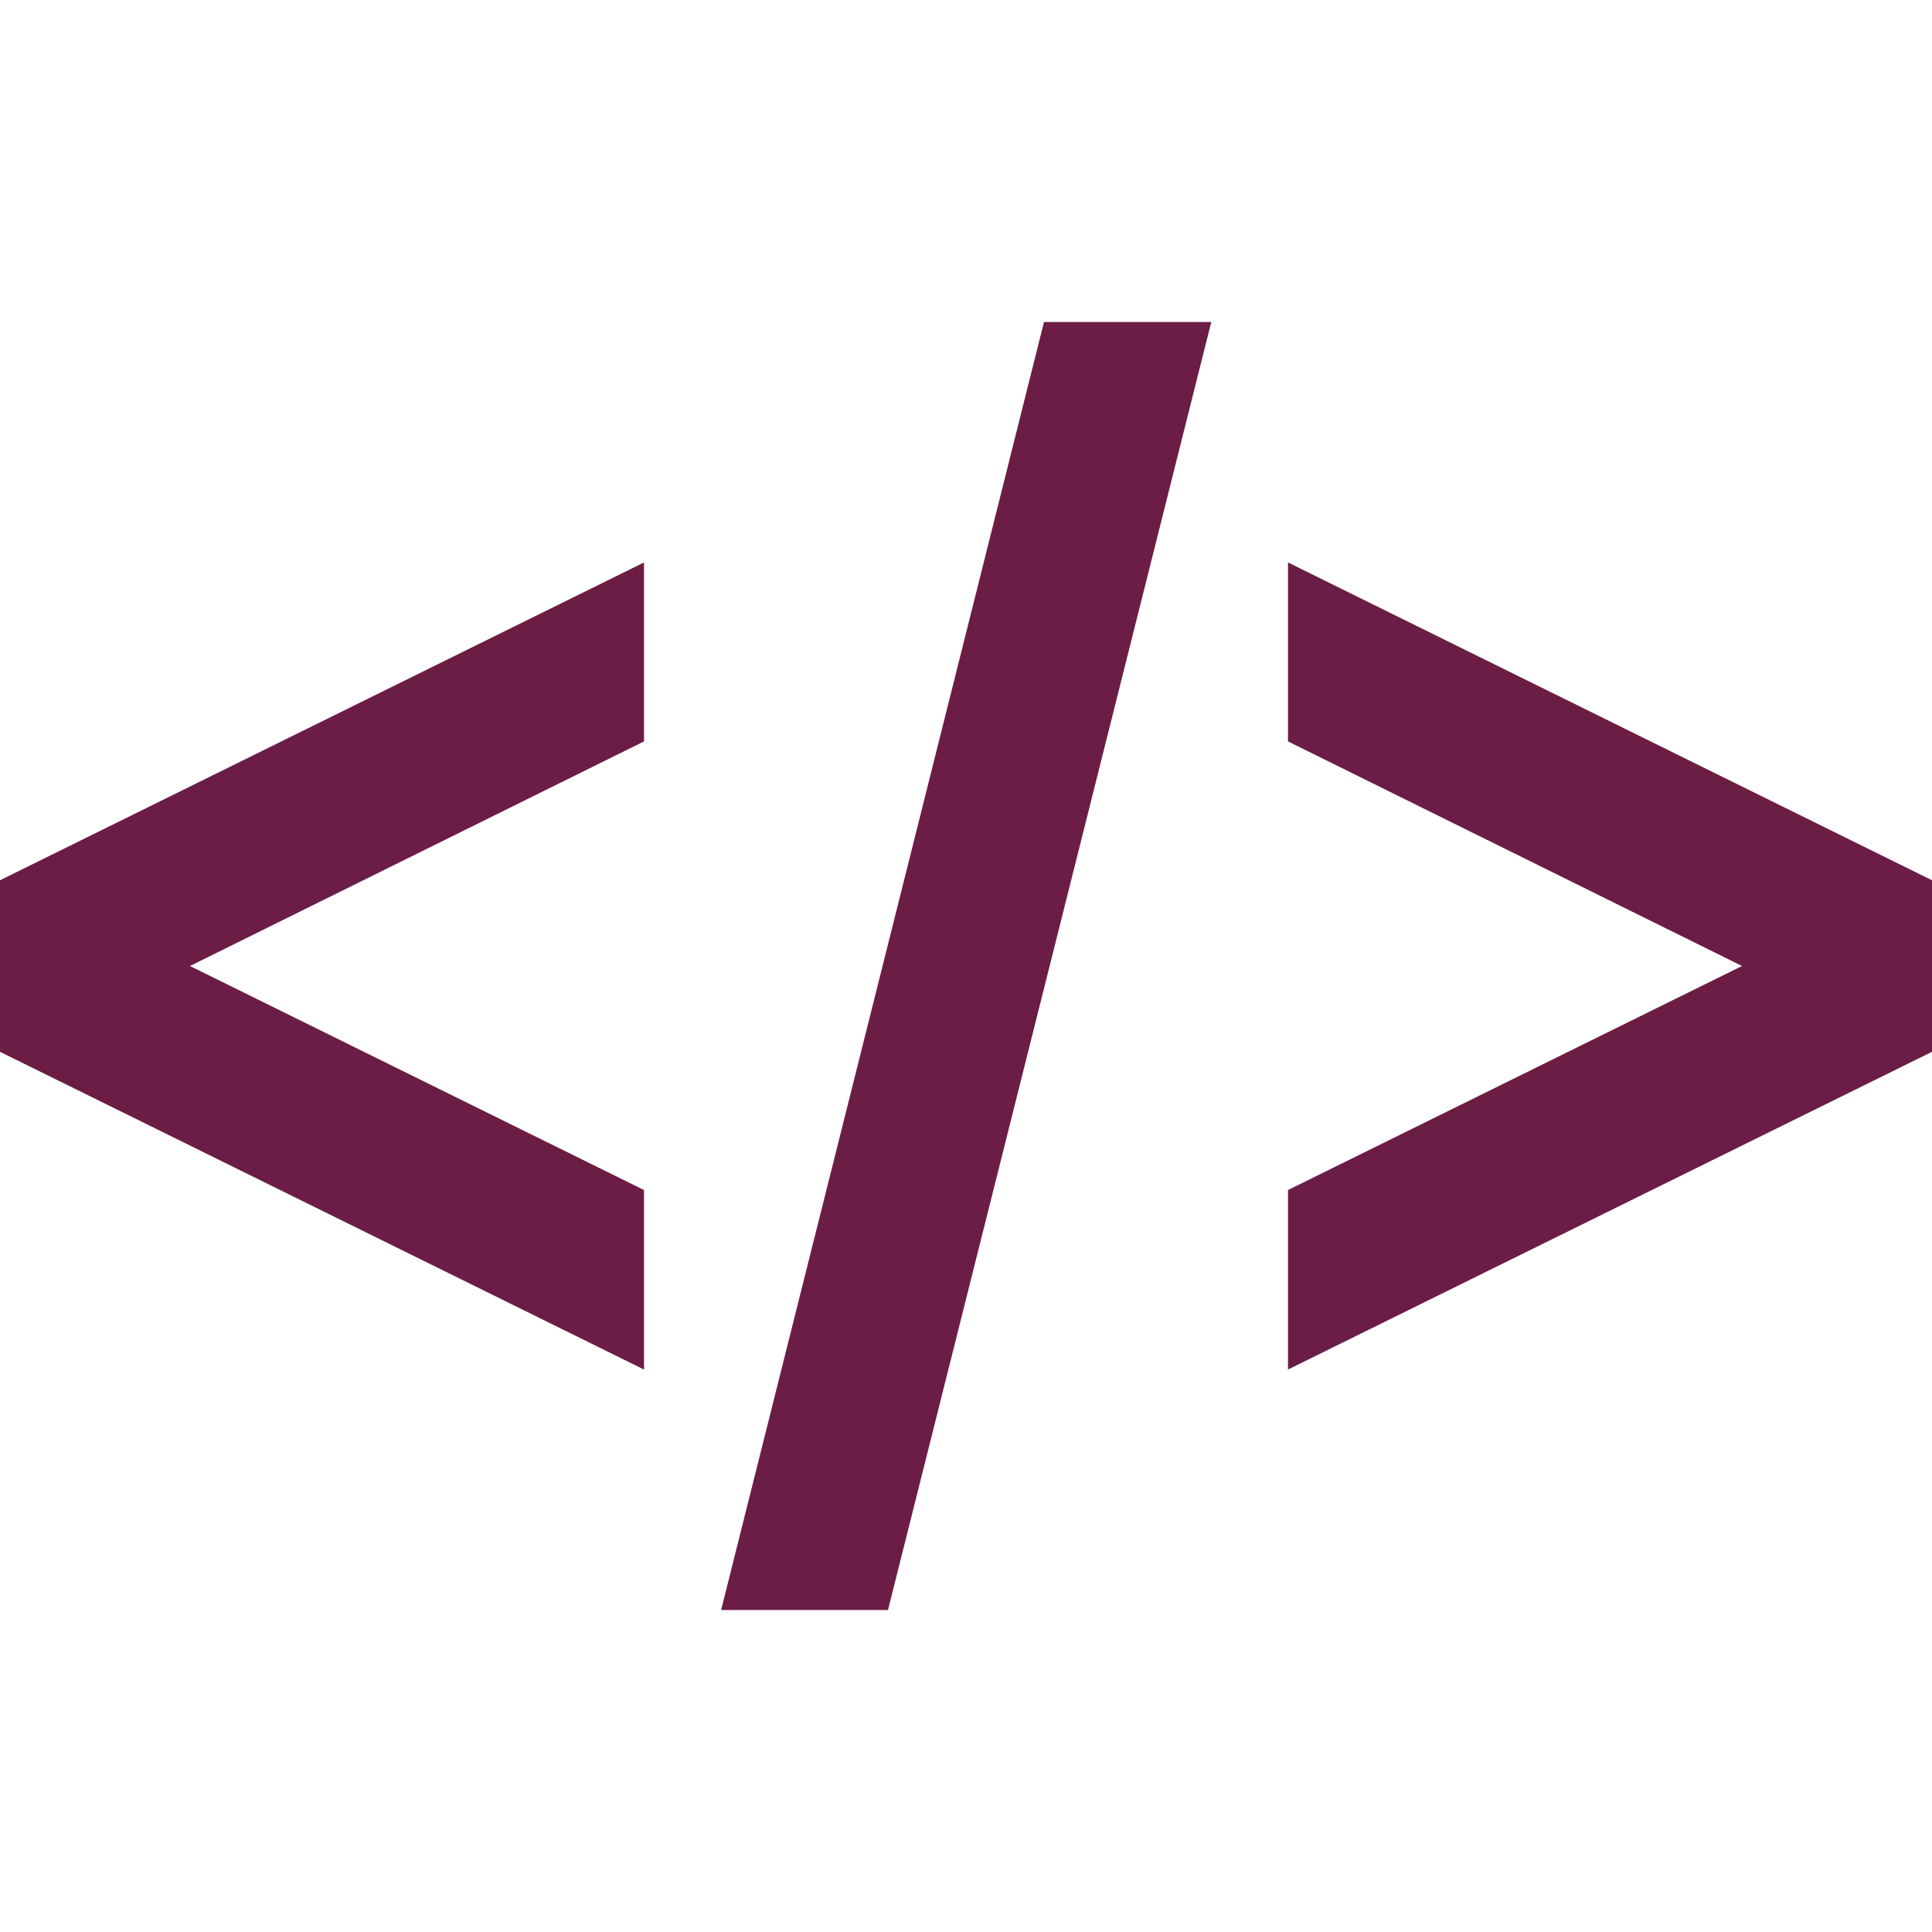
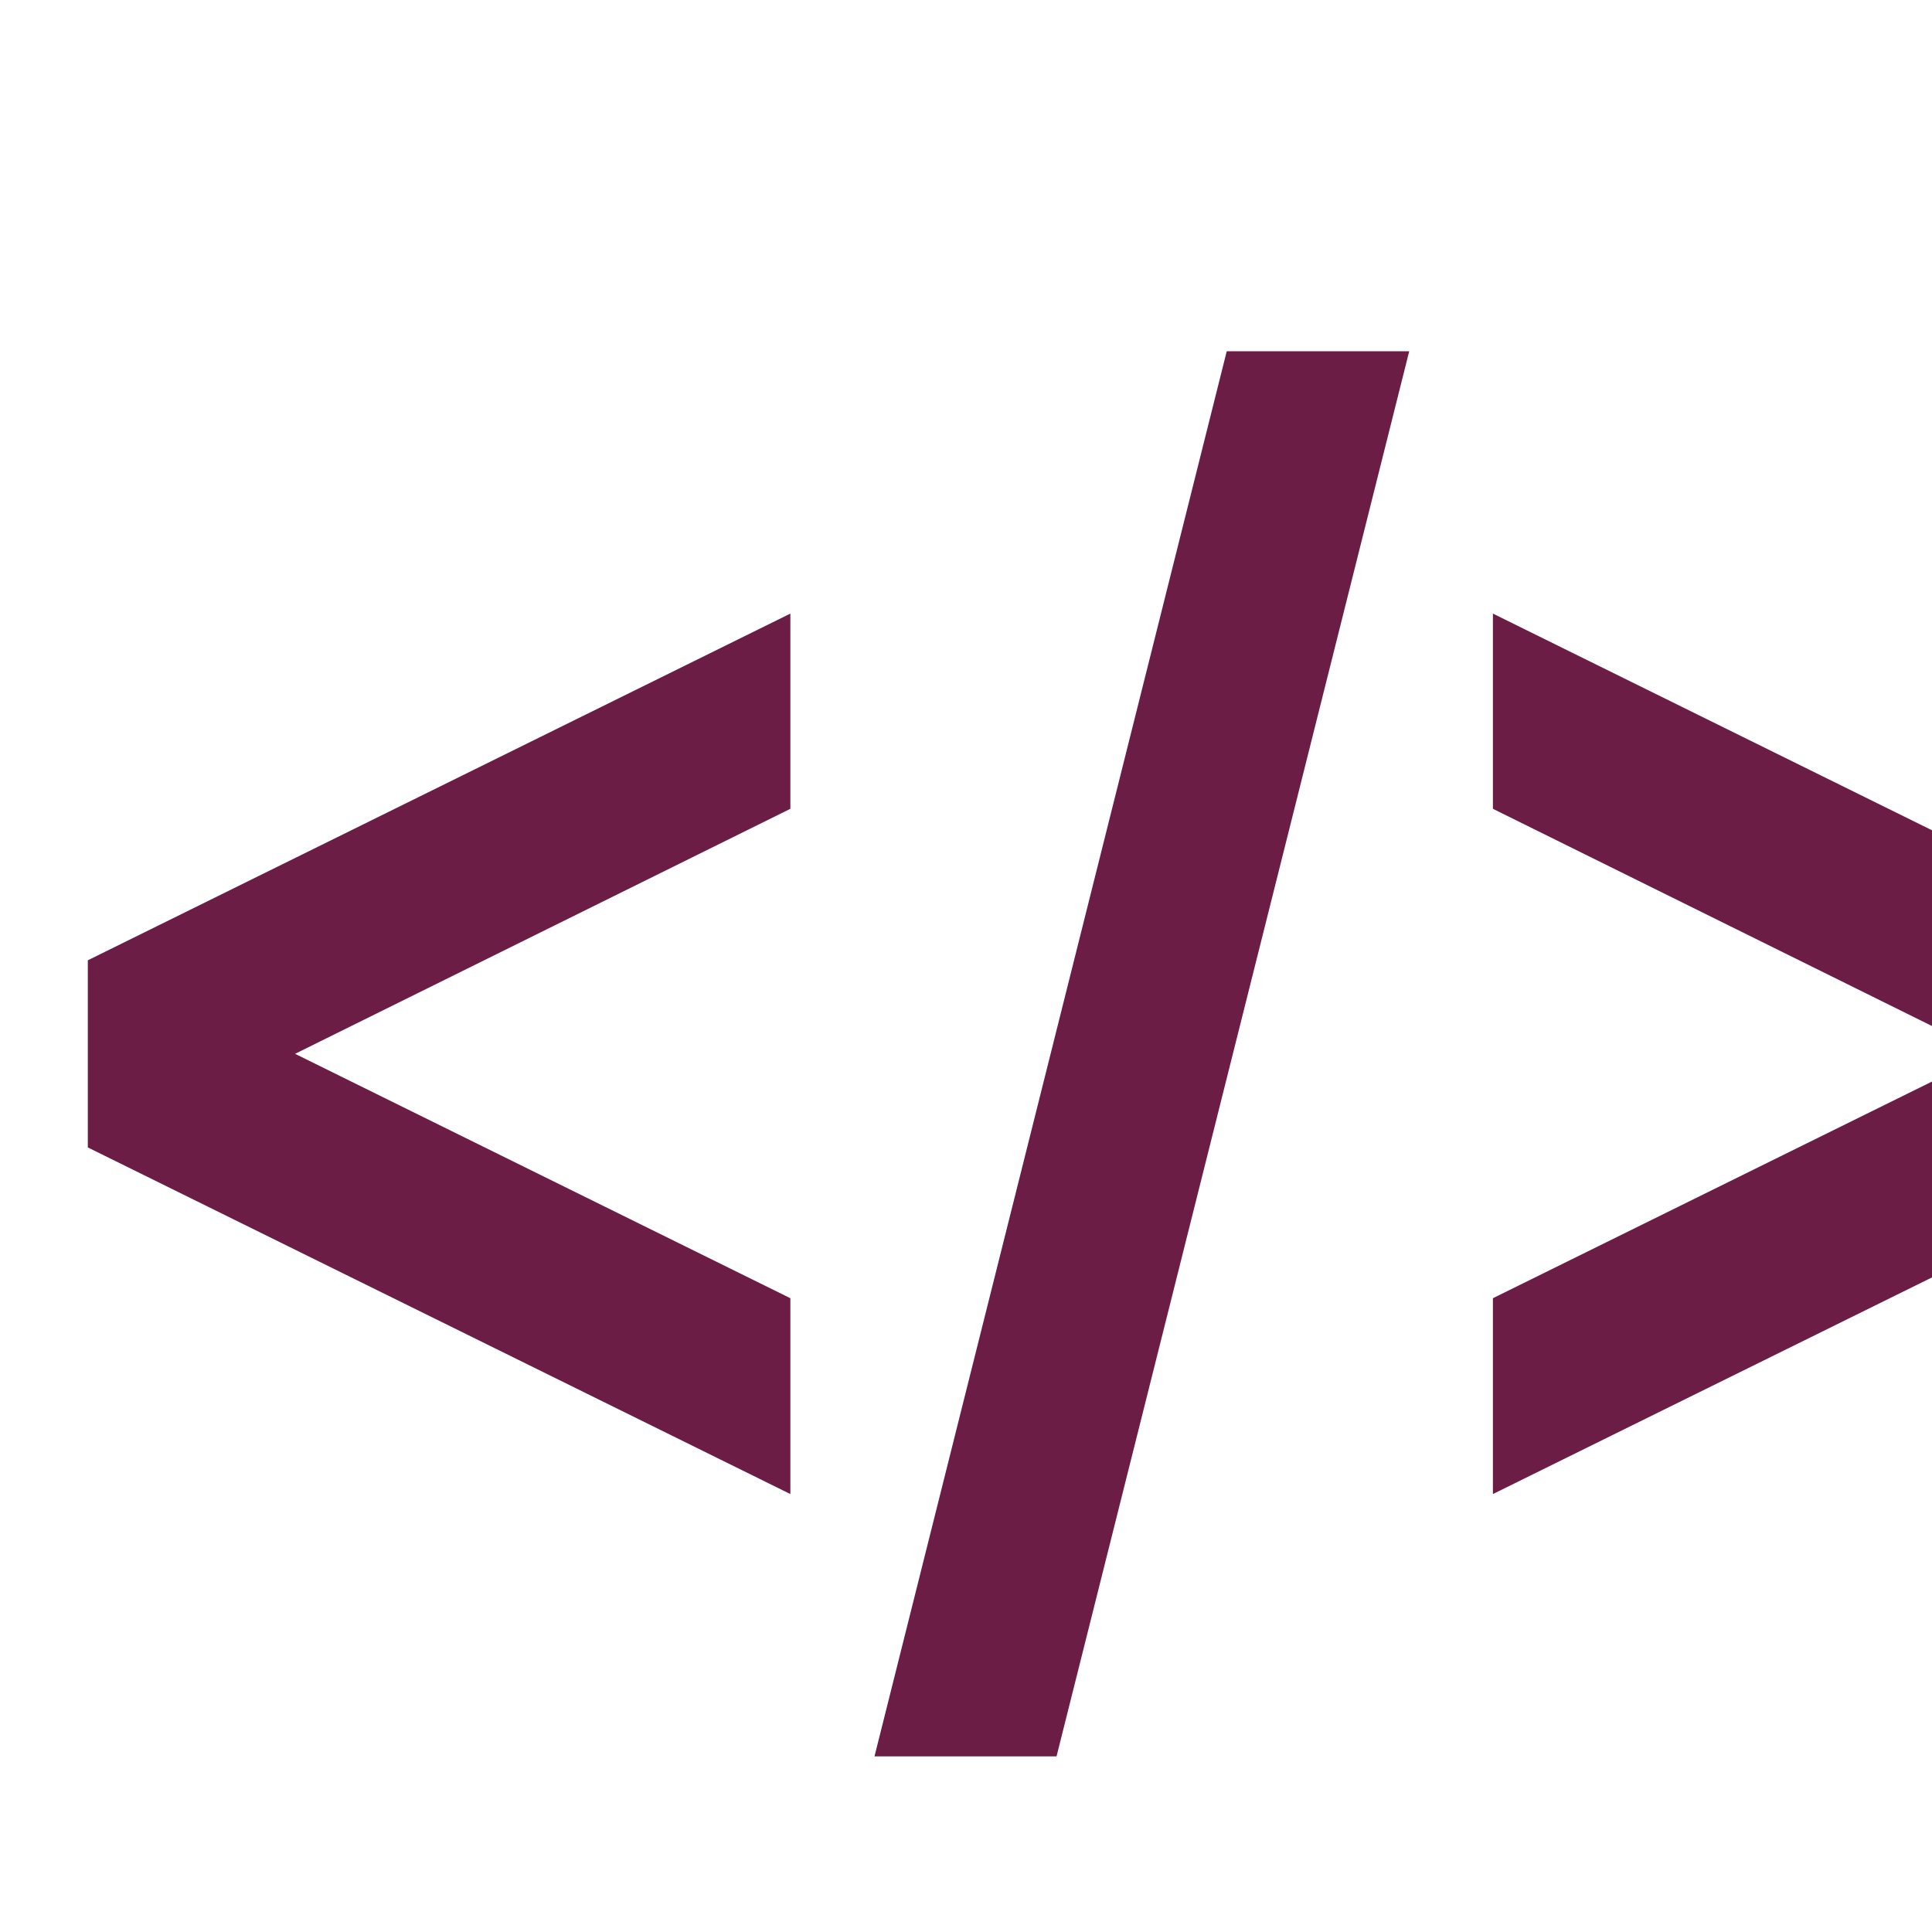
- <svg xmlns="http://www.w3.org/2000/svg" class="icon" width="18" height="18" viewBox="0 0 24 24">
+ <svg xmlns="http://www.w3.org/2000/svg" class="icon" width="18" height="18" viewBox="0 0 20 22">
  <path fill="#6C1D45" d="M24 10.935v2.131l-8 3.947v-2.23l5.64-2.783-5.64-2.79v-2.223l8 3.948zm-16 3.848l-5.64-2.783 5.64-2.79v-2.223l-8 3.948v2.131l8 3.947v-2.23zm7.047-10.783h-2.078l-4.011 16h2.073l4.016-16z" />
</svg>
